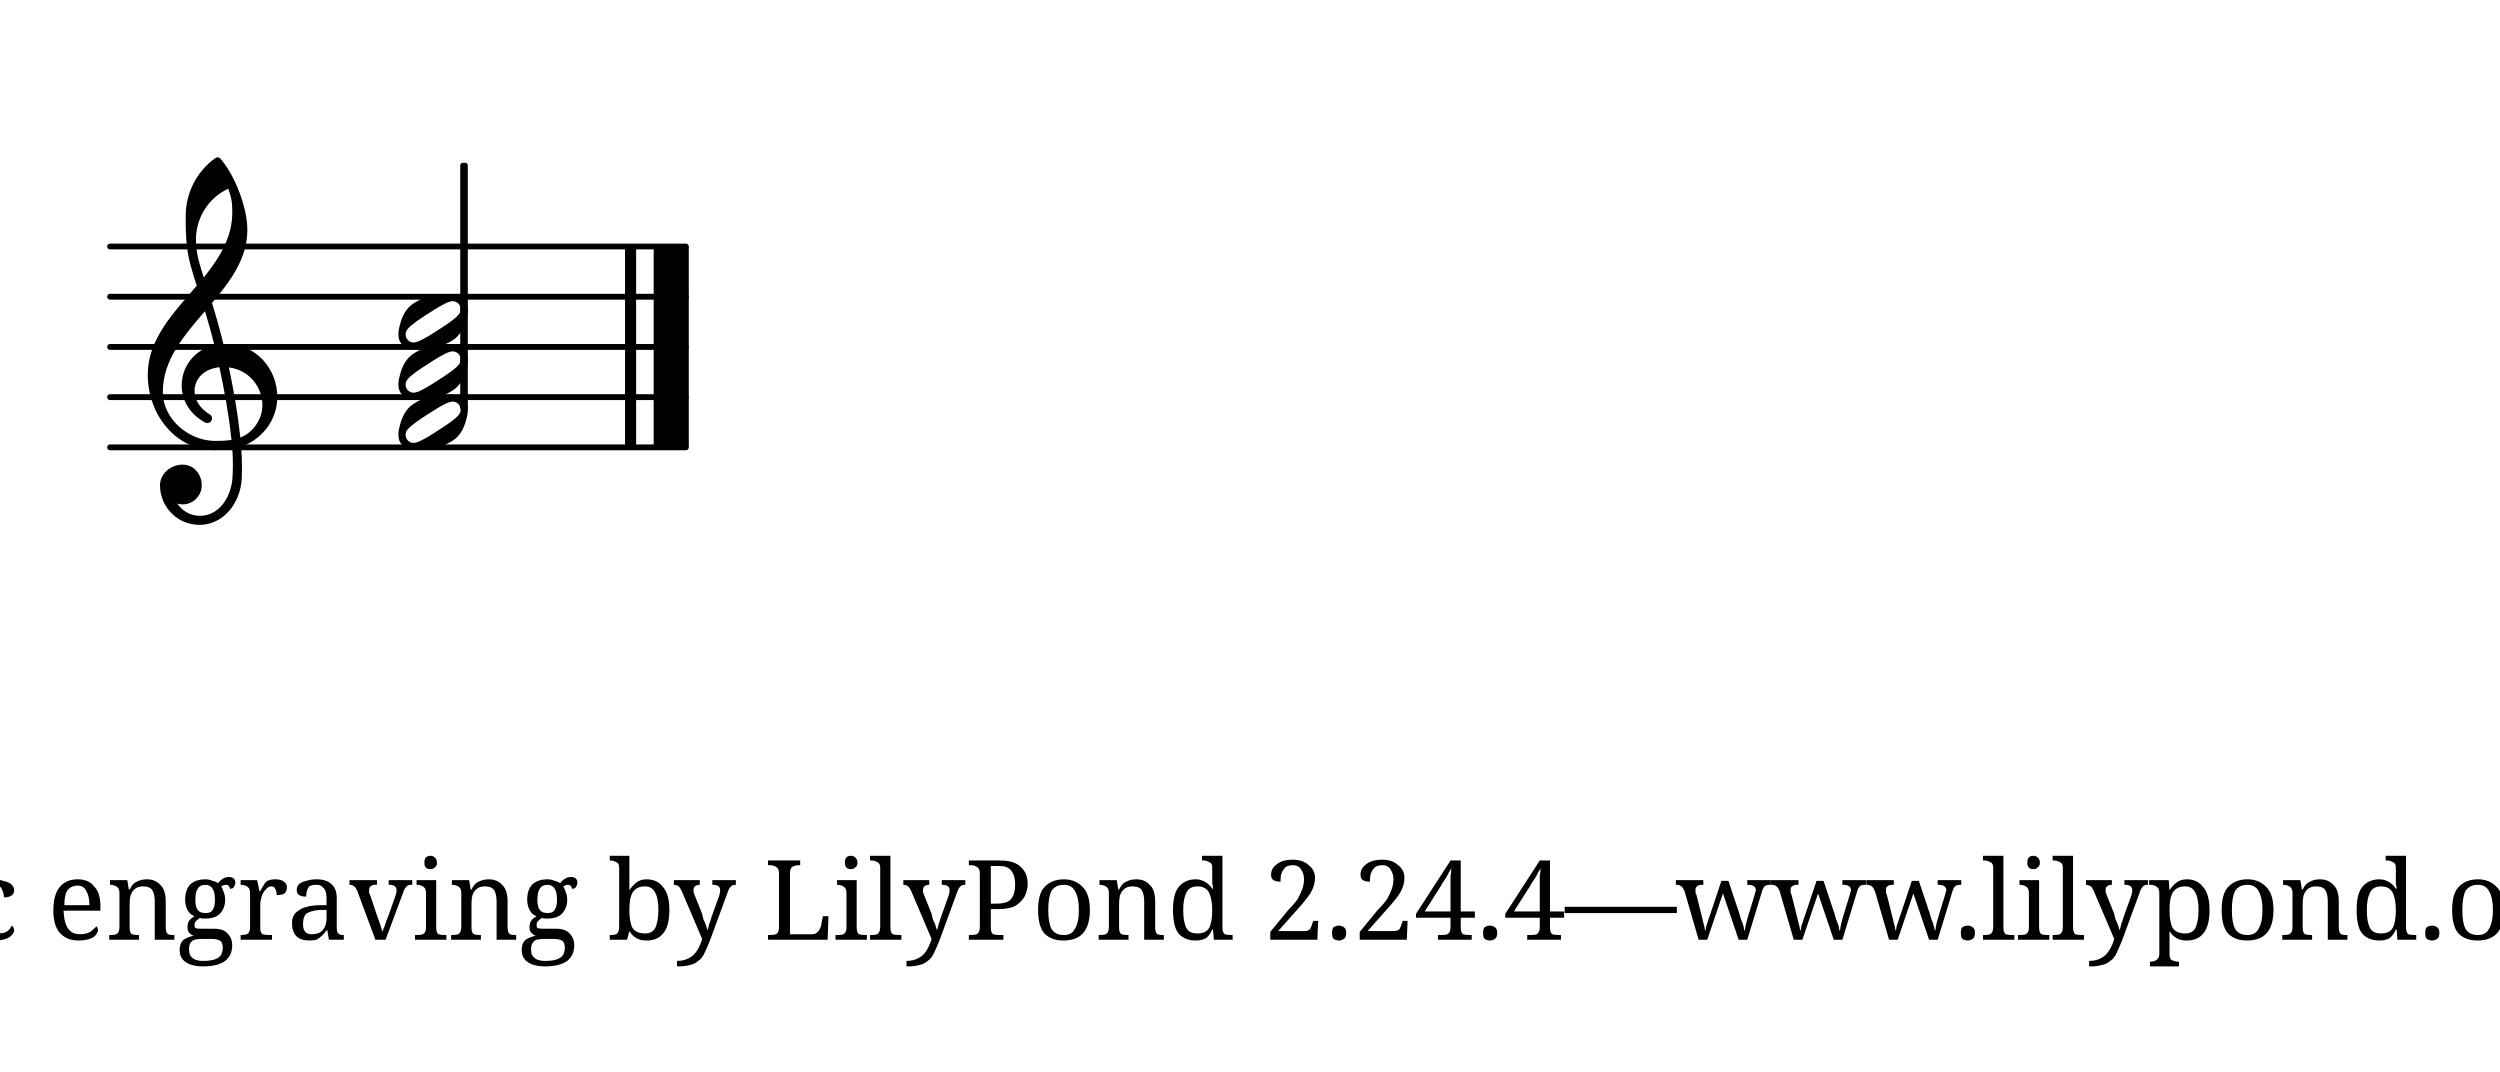
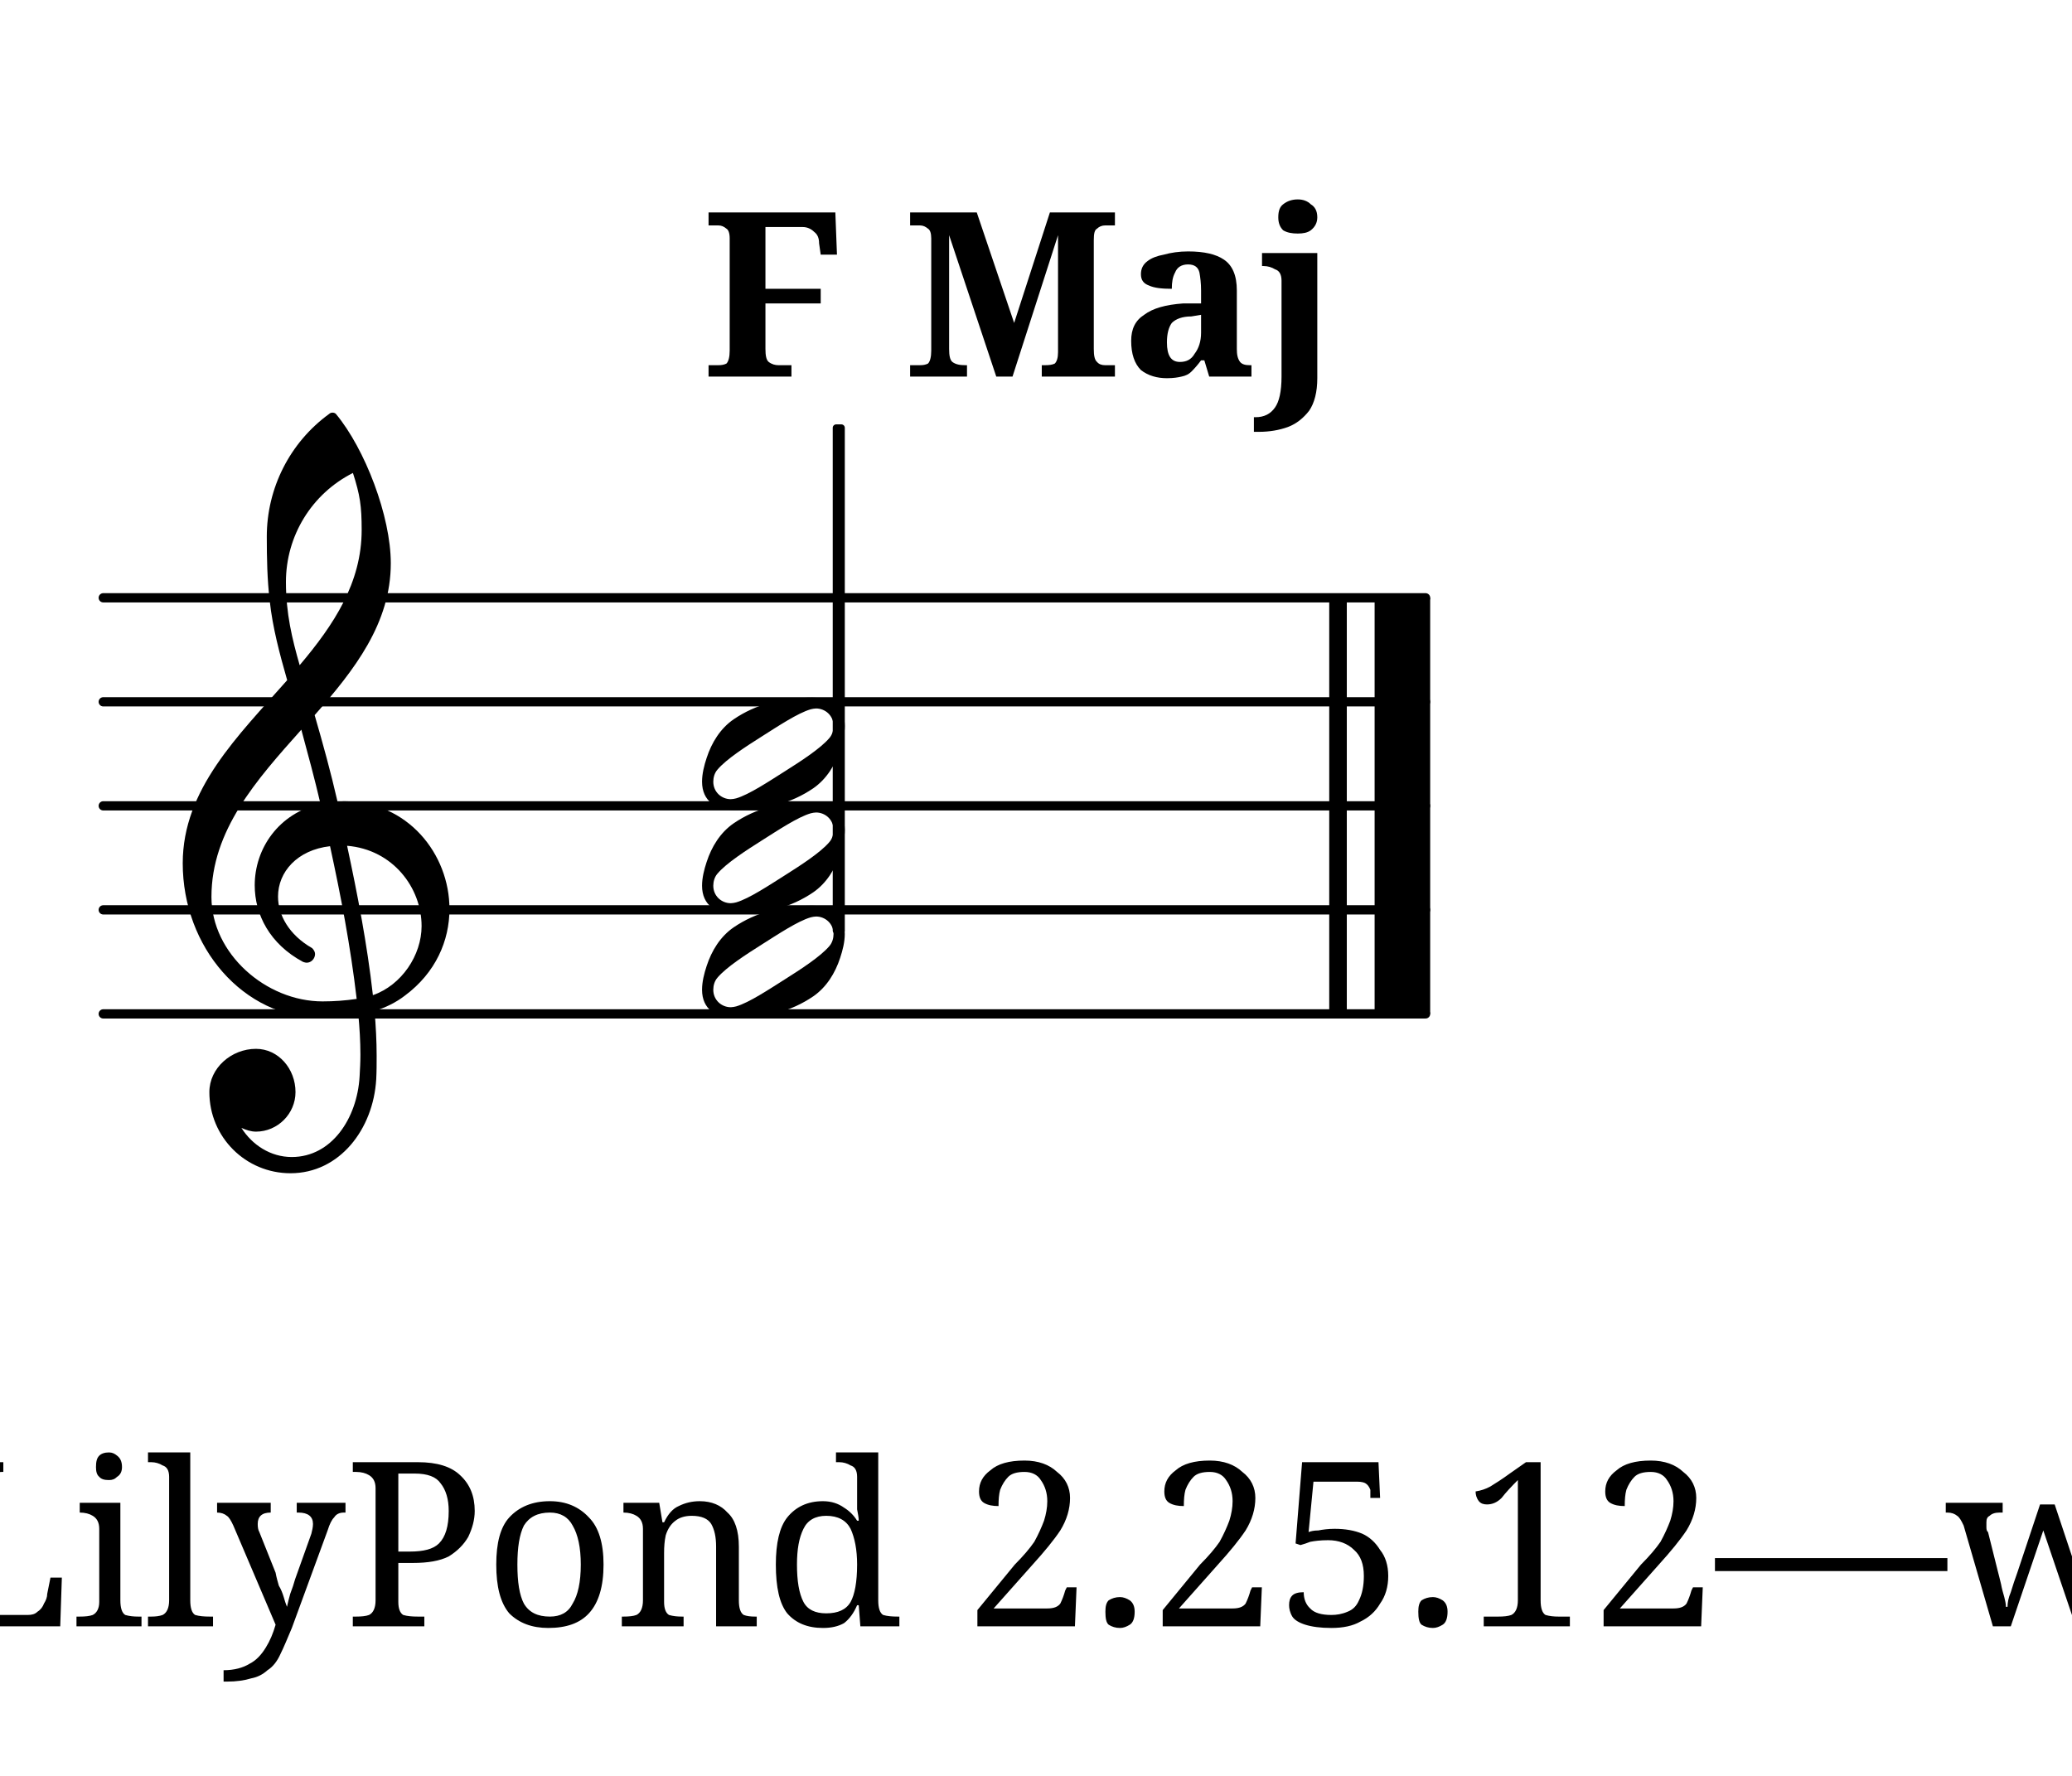
- <svg xmlns="http://www.w3.org/2000/svg" xmlns:xlink="http://www.w3.org/1999/xlink" version="1.2" width="70.00mm" height="30.00mm" viewBox="0 -0 49.792 21.34">
+ <svg xmlns="http://www.w3.org/2000/svg" xmlns:xlink="http://www.w3.org/1999/xlink" version="1.2" width="42.00mm" height="36.00mm" viewBox="0 -0 19.917 17.072">
  <style type="text/css">

tspan { white-space: pre; }

</style>
-   <g transform="translate(2.134, 8.91)">
-     <line stroke-linejoin="round" stroke-linecap="round" stroke-width="0.116" stroke="currentColor" x1="0.058" y1="0" x2="11.525" y2="0" />
+   <g transform="translate(0.9484, 9.7467)">
+     <line stroke-linejoin="round" stroke-linecap="round" stroke-width="0.089" stroke="currentColor" x1="0.044" y1="0" x2="12.755" y2="0" />
  </g>
-   <g transform="translate(2.134, 7.91)">
-     <line stroke-linejoin="round" stroke-linecap="round" stroke-width="0.116" stroke="currentColor" x1="0.058" y1="0" x2="11.525" y2="0" />
+   <g transform="translate(0.9484, 8.7467)">
+     <line stroke-linejoin="round" stroke-linecap="round" stroke-width="0.089" stroke="currentColor" x1="0.044" y1="0" x2="12.755" y2="0" />
  </g>
-   <g transform="translate(2.134, 6.91)">
-     <line stroke-linejoin="round" stroke-linecap="round" stroke-width="0.116" stroke="currentColor" x1="0.058" y1="0" x2="11.525" y2="0" />
+   <g transform="translate(0.9484, 7.7467)">
+     <line stroke-linejoin="round" stroke-linecap="round" stroke-width="0.089" stroke="currentColor" x1="0.044" y1="0" x2="12.755" y2="0" />
  </g>
-   <g transform="translate(2.134, 5.91)">
-     <line stroke-linejoin="round" stroke-linecap="round" stroke-width="0.116" stroke="currentColor" x1="0.058" y1="0" x2="11.525" y2="0" />
+   <g transform="translate(0.9484, 6.7467)">
+     <line stroke-linejoin="round" stroke-linecap="round" stroke-width="0.089" stroke="currentColor" x1="0.044" y1="0" x2="12.755" y2="0" />
  </g>
-   <g transform="translate(2.134, 4.91)">
-     <line stroke-linejoin="round" stroke-linecap="round" stroke-width="0.116" stroke="currentColor" x1="0.058" y1="0" x2="11.525" y2="0" />
+   <g transform="translate(0.9484, 5.7467)">
+     <line stroke-linejoin="round" stroke-linecap="round" stroke-width="0.089" stroke="currentColor" x1="0.044" y1="0" x2="12.755" y2="0" />
  </g>
-   <g transform="translate(13.0188, 6.91)">
-     <rect x="0" y="-2" width="0.699" height="4" ry="0" fill="currentColor" />
+   <g transform="translate(13.2135, 7.7467)">
+     <rect x="0" y="-2" width="0.534" height="4" ry="0" fill="currentColor" />
  </g>
-   <g transform="translate(12.4483, 6.91)">
-     <rect x="0" y="-2" width="0.221" height="4" ry="0" fill="currentColor" />
+   <g transform="translate(12.7772, 7.7467)">
+     <rect x="0" y="-2" width="0.169" height="4" ry="0" fill="currentColor" />
  </g>
  <a style="color:inherit;" xlink:href="textedit:///workspaces/Page-Build/assets/notation/chord-f-major.ly:18:11:12">
-     <g transform="translate(7.934, 6.41)">
-       <path transform="scale(0.004, -0.004)" d="M310 63c0 23 -19 40 -40 40c-4 0 -8 -1 -12 -2c-30 -8 -75 -38 -111 -61s-81 -52 -101 -76c-7 -8 -10 -17 -10 -27c0 -23 19 -40 40 -40c4 0 8 1 12 2c30 8 75 38 111 61s81 52 101 76c7 8 10 17 10 27zM256 138c50 0 90 -22 90 -77c0 -18 -5 -37 -10 -55 c-11 -38 -30 -74 -63 -96c-53 -35 -111 -48 -183 -48c-50 0 -90 22 -90 77c0 18 5 37 10 55c11 38 30 74 63 96c53 36 111 48 183 48z" fill="currentColor" />
+     <g transform="translate(6.7484, 7.2467)">
+       <path transform="scale(0.004, -0.004)" d="M316 67c0 25 -20 42 -42 42c-4 0 -9 -1 -13 -2c-31 -9 -79 -41 -117 -65s-86 -55 -107 -80c-7 -8 -10 -19 -10 -29c0 -25 20 -42 42 -42c4 0 9 1 13 2c31 9 79 41 117 65s86 55 107 80c7 8 10 19 10 29zM265 135c44 0 78 -21 78 -68c0 -19 -5 -39 -11 -57 c-12 -37 -33 -71 -65 -93c-53 -36 -114 -52 -189 -52c-44 0 -78 21 -78 68c0 19 5 39 11 57c12 37 33 71 65 93c53 36 114 52 189 52z" fill="currentColor" />
    </g>
  </a>
  <a style="color:inherit;" xlink:href="textedit:///workspaces/Page-Build/assets/notation/chord-f-major.ly:18:5:6">
-     <g transform="translate(7.934, 8.41)">
-       <path transform="scale(0.004, -0.004)" d="M310 63c0 23 -19 40 -40 40c-4 0 -8 -1 -12 -2c-30 -8 -75 -38 -111 -61s-81 -52 -101 -76c-7 -8 -10 -17 -10 -27c0 -23 19 -40 40 -40c4 0 8 1 12 2c30 8 75 38 111 61s81 52 101 76c7 8 10 17 10 27zM256 138c50 0 90 -22 90 -77c0 -18 -5 -37 -10 -55 c-11 -38 -30 -74 -63 -96c-53 -35 -111 -48 -183 -48c-50 0 -90 22 -90 77c0 18 5 37 10 55c11 38 30 74 63 96c53 36 111 48 183 48z" fill="currentColor" />
+     <g transform="translate(6.7484, 9.2467)">
+       <path transform="scale(0.004, -0.004)" d="M316 67c0 25 -20 42 -42 42c-4 0 -9 -1 -13 -2c-31 -9 -79 -41 -117 -65s-86 -55 -107 -80c-7 -8 -10 -19 -10 -29c0 -25 20 -42 42 -42c4 0 9 1 13 2c31 9 79 41 117 65s86 55 107 80c7 8 10 19 10 29zM265 135c44 0 78 -21 78 -68c0 -19 -5 -39 -11 -57 c-12 -37 -33 -71 -65 -93c-53 -36 -114 -52 -189 -52c-44 0 -78 21 -78 68c0 19 5 39 11 57c12 37 33 71 65 93c53 36 114 52 189 52z" fill="currentColor" />
    </g>
  </a>
  <a style="color:inherit;" xlink:href="textedit:///workspaces/Page-Build/assets/notation/chord-f-major.ly:18:8:9">
-     <g transform="translate(7.934, 7.41)">
-       <path transform="scale(0.004, -0.004)" d="M310 63c0 23 -19 40 -40 40c-4 0 -8 -1 -12 -2c-30 -8 -75 -38 -111 -61s-81 -52 -101 -76c-7 -8 -10 -17 -10 -27c0 -23 19 -40 40 -40c4 0 8 1 12 2c30 8 75 38 111 61s81 52 101 76c7 8 10 17 10 27zM256 138c50 0 90 -22 90 -77c0 -18 -5 -37 -10 -55 c-11 -38 -30 -74 -63 -96c-53 -35 -111 -48 -183 -48c-50 0 -90 22 -90 77c0 18 5 37 10 55c11 38 30 74 63 96c53 36 111 48 183 48z" fill="currentColor" />
+     <g transform="translate(6.7484, 8.2467)">
+       <path transform="scale(0.004, -0.004)" d="M316 67c0 25 -20 42 -42 42c-4 0 -9 -1 -13 -2c-31 -9 -79 -41 -117 -65s-86 -55 -107 -80c-7 -8 -10 -19 -10 -29c0 -25 20 -42 42 -42c4 0 9 1 13 2c31 9 79 41 117 65s86 55 107 80c7 8 10 19 10 29zM265 135c44 0 78 -21 78 -68c0 -19 -5 -39 -11 -57 c-12 -37 -33 -71 -65 -93c-53 -36 -114 -52 -189 -52c-44 0 -78 21 -78 68c0 19 5 39 11 57c12 37 33 71 65 93c53 36 114 52 189 52z" fill="currentColor" />
    </g>
  </a>
-   <g transform="translate(2.934, 7.91)">
-     <path transform="scale(0.004, -0.004)" d="M379 264c3 0 7 1 10 1c157 0 258 -129 258 -263c0 -77 -33 -155 -108 -211c-22 -16 -46 -29 -72 -37c3 -33 4 -66 4 -99c0 -21 0 -41 -1 -62c-7 -121 -91 -229 -211 -229c-108 0 -196 88 -196 197c0 58 54 103 113 103c54 0 95 -47 95 -103c0 -52 -43 -95 -95 -95 c-9 0 -18 1 -27 4c25 -37 66 -61 113 -61c95 0 156 93 162 191c1 19 2 38 2 57c0 29 -1 58 -3 87c-29 -5 -58 -8 -88 -8c-189 0 -333 173 -333 376c0 177 129 308 244 443c-20 62 -40 124 -48 189c-7 52 -7 105 -7 158c0 114 54 221 147 288c4 3 8 4 12 4c5 0 9 -2 13 -5 c72 -83 135 -243 135 -356c0 -142 -84 -255 -176 -364c21 -68 40 -136 57 -205zM463 -201c65 24 110 94 110 161c0 88 -64 175 -167 188c24 -114 44 -227 57 -349zM77 25c0 -133 128 -243 261 -243c27 0 55 1 81 5c-13 126 -35 244 -60 362c-79 -8 -124 -60 -124 -118 c0 -43 25 -88 80 -120c5 -5 7 -11 7 -17c0 -12 -10 -23 -23 -23c-3 0 -7 1 -10 2c-81 43 -118 115 -118 186c0 89 60 177 163 200c-14 57 -30 113 -47 169c-105 -122 -210 -243 -210 -403zM403 1038c-99 -46 -161 -145 -161 -254c0 -71 21 -130 39 -188 c78 97 142 199 142 324c0 51 -4 72 -20 118z" fill="currentColor" />
+   <a style="color:inherit;" xlink:href="textedit:///workspaces/Page-Build/assets/notation/chord-f-major.ly:18:17:18">
+     <g transform="translate(6.7484, 3.6201)">
+       <text font-family="serif" font-weight="bold" font-size="2.2" text-anchor="start" fill="currentColor">
+         <tspan>F Maj</tspan>
+       </text>
+     </g>
+   </a>
+   <g transform="translate(1.7484, 8.7467)">
+     <path transform="scale(0.004, -0.004)" d="M374 260c5 0 10 1 15 1c154 0 254 -127 254 -259c0 -76 -33 -153 -107 -208c-22 -17 -47 -29 -73 -37c3 -36 5 -72 5 -108c0 -19 0 -37 -1 -56c-7 -120 -88 -226 -206 -226c-108 0 -195 87 -195 195c0 58 53 104 112 104c54 0 95 -48 95 -104c0 -52 -43 -95 -95 -95 c-12 0 -24 4 -35 9c26 -41 70 -70 121 -70c96 0 157 93 163 193c1 18 2 35 2 53c0 32 -2 64 -5 96c-29 -5 -58 -8 -89 -8c-188 0 -333 171 -333 372c0 178 133 306 251 440c-18 63 -35 126 -42 191c-6 51 -7 102 -7 154c0 116 55 226 150 295c2 2 5 3 8 3s6 -1 8 -3 c70 -84 132 -246 132 -359c0 -144 -87 -256 -183 -365c20 -69 39 -138 55 -208zM459 -205c69 24 117 96 117 166c0 92 -69 184 -179 193c25 -117 48 -235 62 -359zM71 31c0 -136 131 -251 267 -251c28 0 55 2 82 6c-15 128 -38 247 -64 367c-79 -9 -125 -62 -125 -121 c0 -44 26 -92 82 -124c4 -4 7 -9 7 -14c0 -11 -9 -21 -20 -21c-3 0 -6 1 -9 2c-80 43 -116 114 -116 184c0 88 57 173 158 196c-14 60 -30 119 -46 178c-108 -121 -216 -242 -216 -402zM411 1050c-99 -50 -161 -151 -161 -262c0 -76 15 -137 33 -200c82 97 149 198 149 325 c0 58 -4 84 -21 137z" fill="currentColor" />
  </g>
-   <g transform="translate(9.2421, 6.91)">
-     <rect x="-0.076" y="-3.667" width="0.151" height="4.921" ry="0.05" fill="currentColor" />
+   <g transform="translate(8.0626, 7.7467)">
+     <rect x="-0.058" y="-3.667" width="0.116" height="4.898" ry="0.033" fill="currentColor" />
  </g>
-   <g transform="translate(-5.8755, 18.7168)">
+   <g transform="translate(-21.7806, 15.6344)">
    <a xlink:href="https://lilypond.org/">
-       <rect x="0" y="-0.489" width="61.543" height="2.16" fill="none" stroke="none" stroke-width="0.0" />
+       <rect x="0" y="-0.489" width="63.478" height="2.16" fill="none" stroke="none" stroke-width="0.0" />
    </a>
  </g>
-   <g transform="translate(-5.8755, 18.7168)">
+   <g transform="translate(-21.7806, 15.6344)">
    <text font-family="serif" font-size="2.2" text-anchor="start" fill="currentColor">
-       <tspan>Music engraving by LilyPond 2.24.4—www.lilypond.org</tspan>
+       <tspan>Music engraving by LilyPond 2.25.12—www.lilypond.org</tspan>
    </text>
  </g>
</svg>
